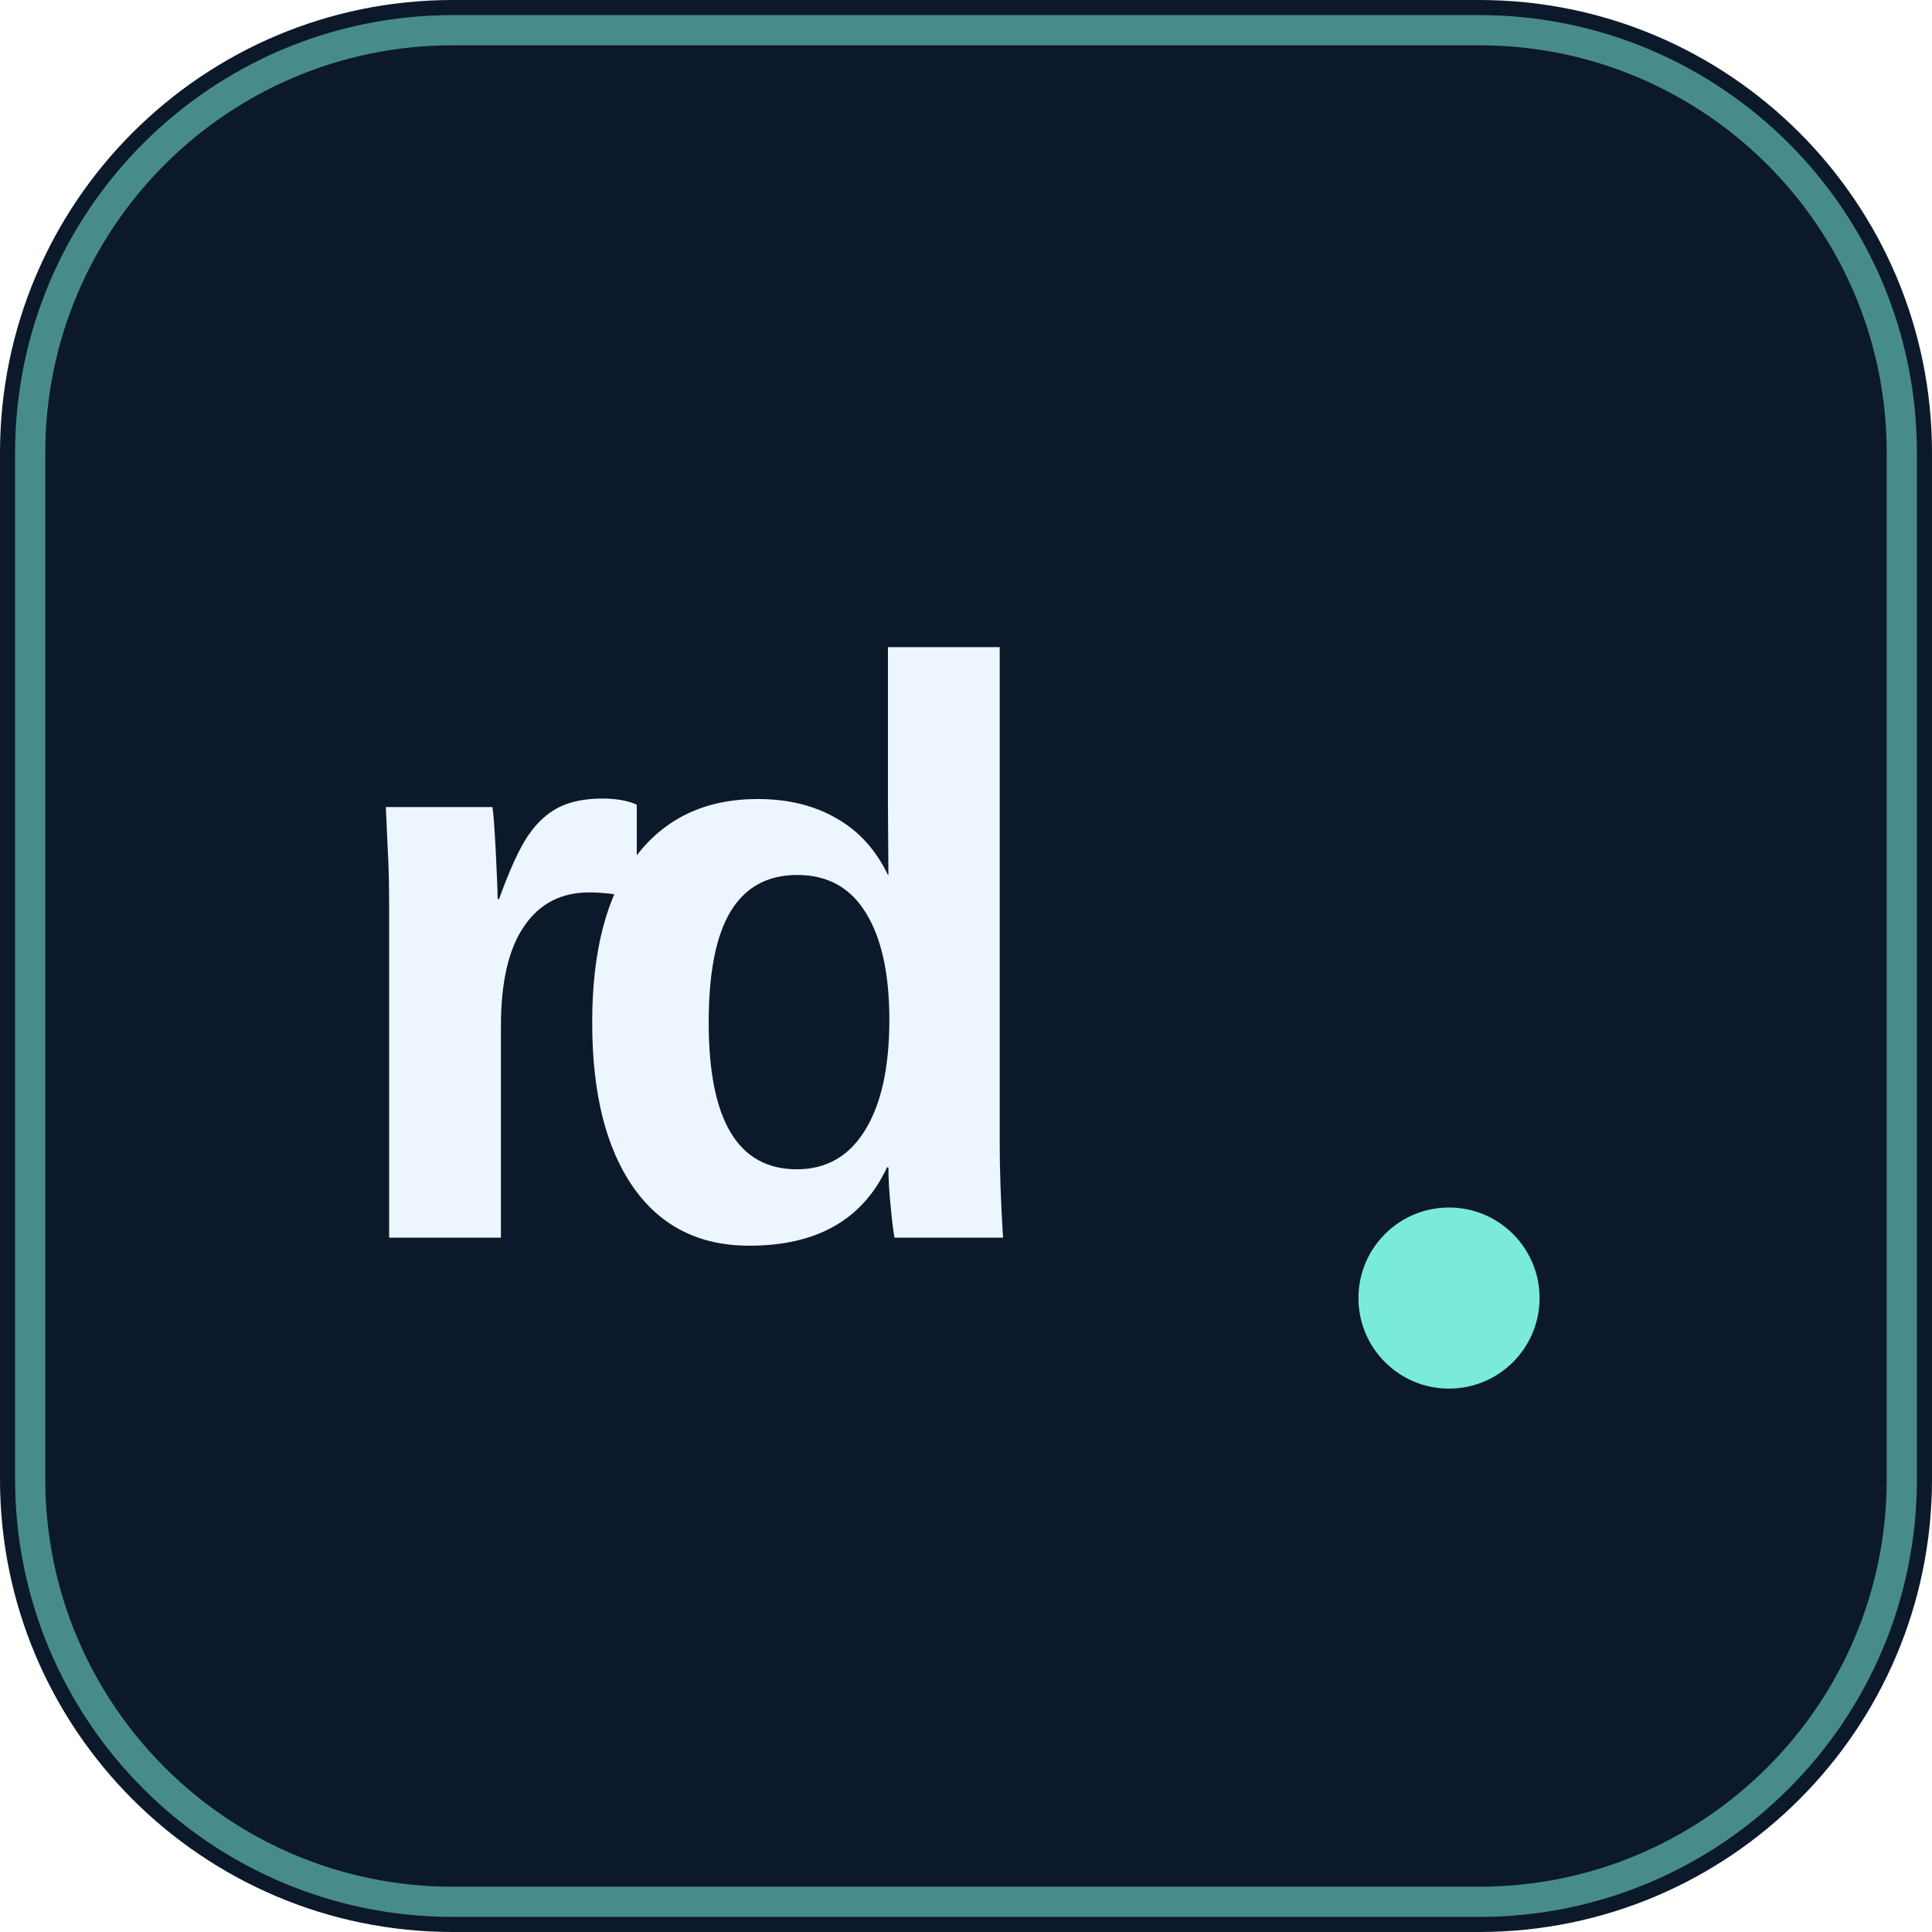
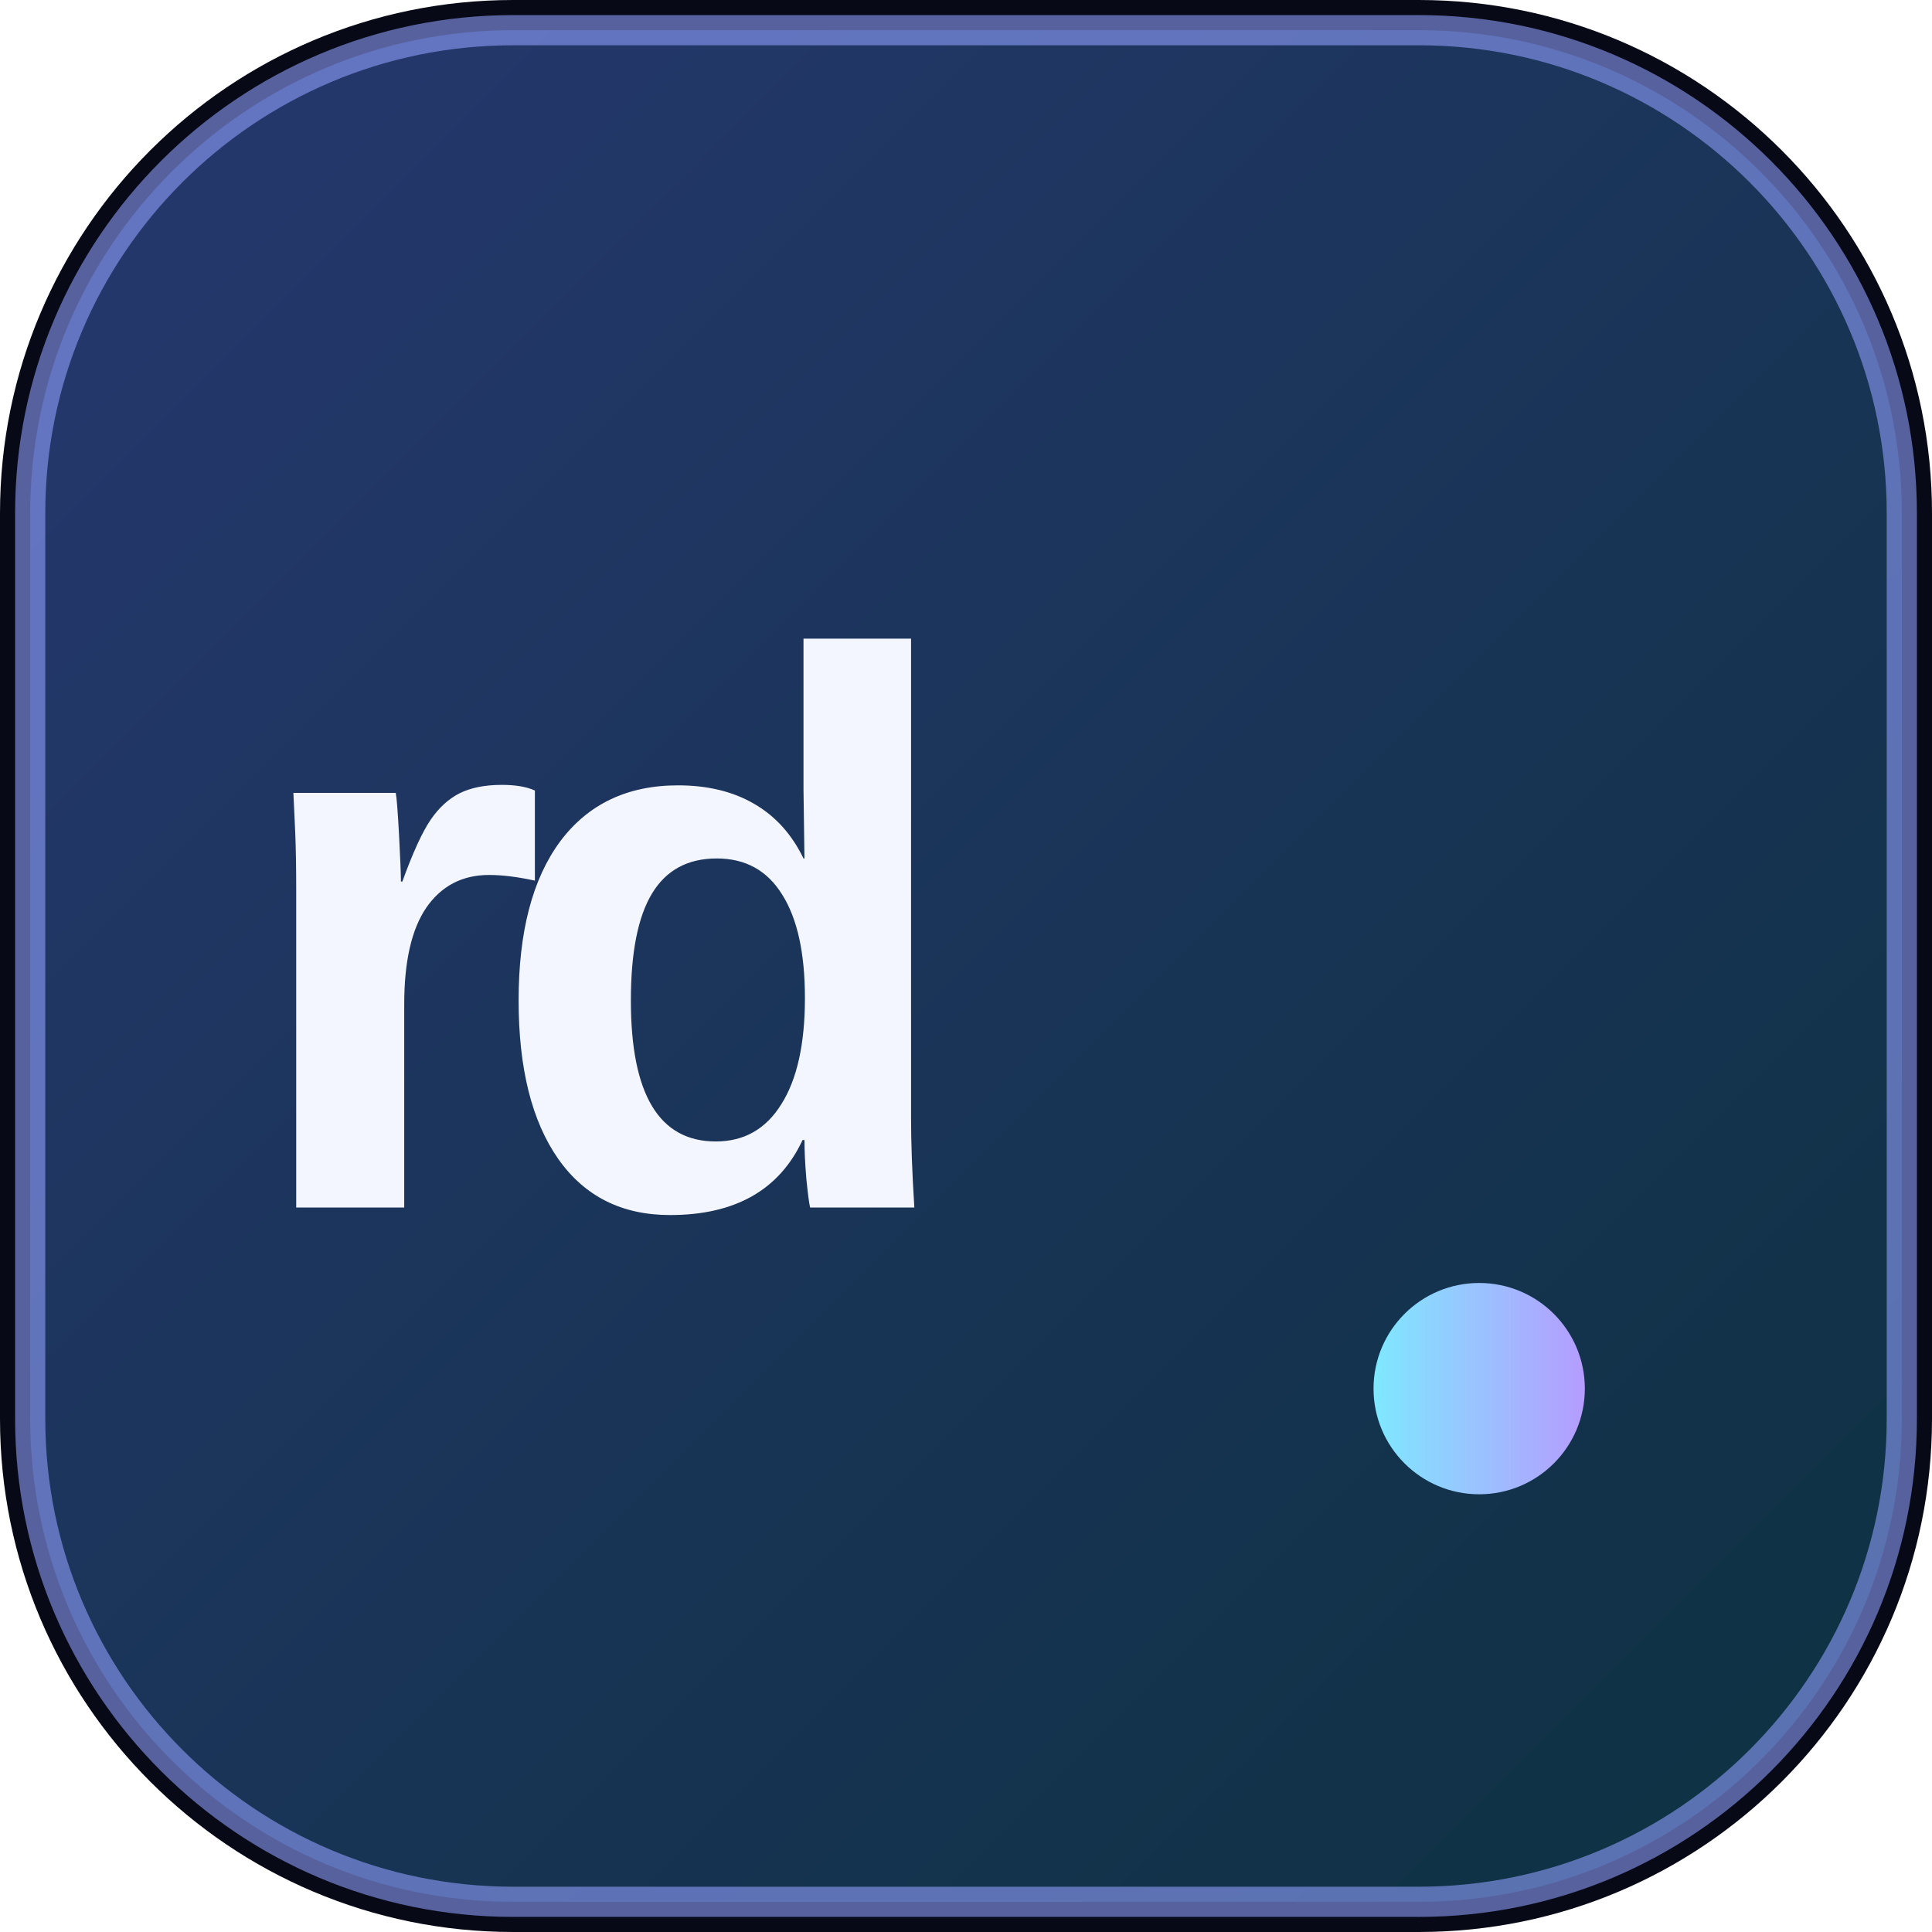
<svg xmlns="http://www.w3.org/2000/svg" viewBox="0 0 64 64">
-   <rect width="64" height="64" rx="15" fill="#0b192a" />
-   <rect x="1" y="1" width="62" height="62" rx="14" fill="none" stroke="#79eadb" stroke-opacity=".55" />
-   <text x="11" y="41" fill="#edf6ff" font-family="Arial, sans-serif" font-size="27" font-weight="700" letter-spacing="-3">rd</text>
-   <circle cx="48" cy="43" r="3" fill="#79eadb" />
+   <defs>
+     <linearGradient id="tile" x1="0" y1="0" x2="1" y2="1">
+       <stop stop-color="#26386f" />
+       <stop offset="1" stop-color="#0d3141" />
+     </linearGradient>
+     <linearGradient id="accent" x1="0" y1="0" x2="1" y2="0">
+       <stop stop-color="#7fe8ff" />
+       <stop offset="1" stop-color="#b59cff" />
+     </linearGradient>
+   </defs>
+   <rect width="64" height="64" rx="17" fill="#070916" />
+   <rect x="1" y="1" width="62" height="62" rx="16" fill="url(#tile)" stroke="#91a0ff" stroke-opacity=".58" />
+   <text x="8" y="40" fill="#f4f6ff" font-family="Arial, sans-serif" font-size="26" font-weight="700" letter-spacing="-2">rd</text>
+   <circle cx="49" cy="46" r="3.5" fill="url(#accent)" />
</svg>
